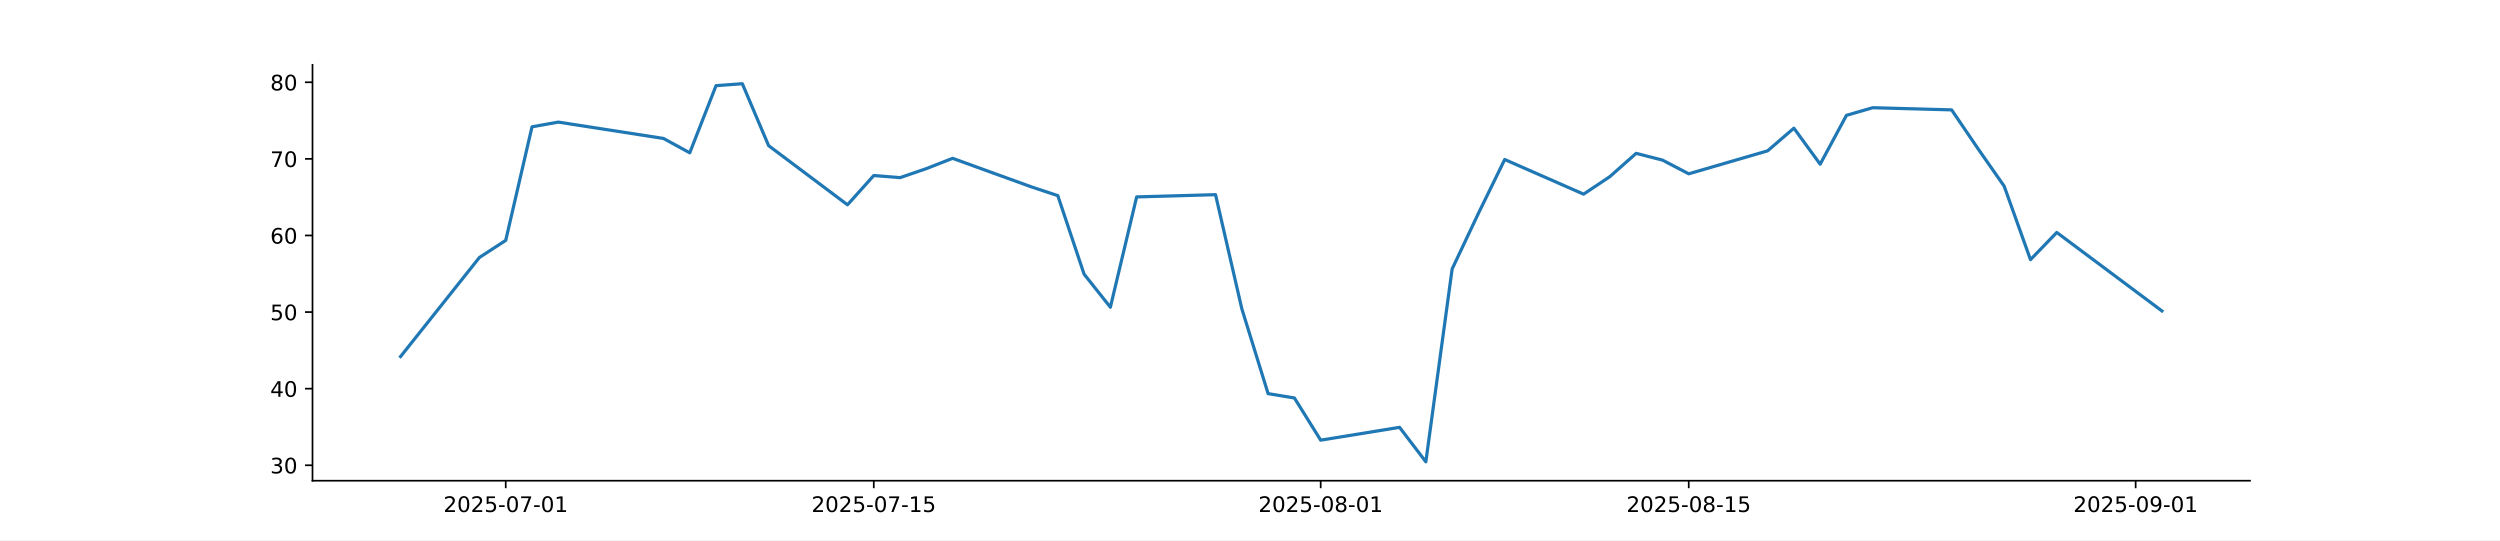
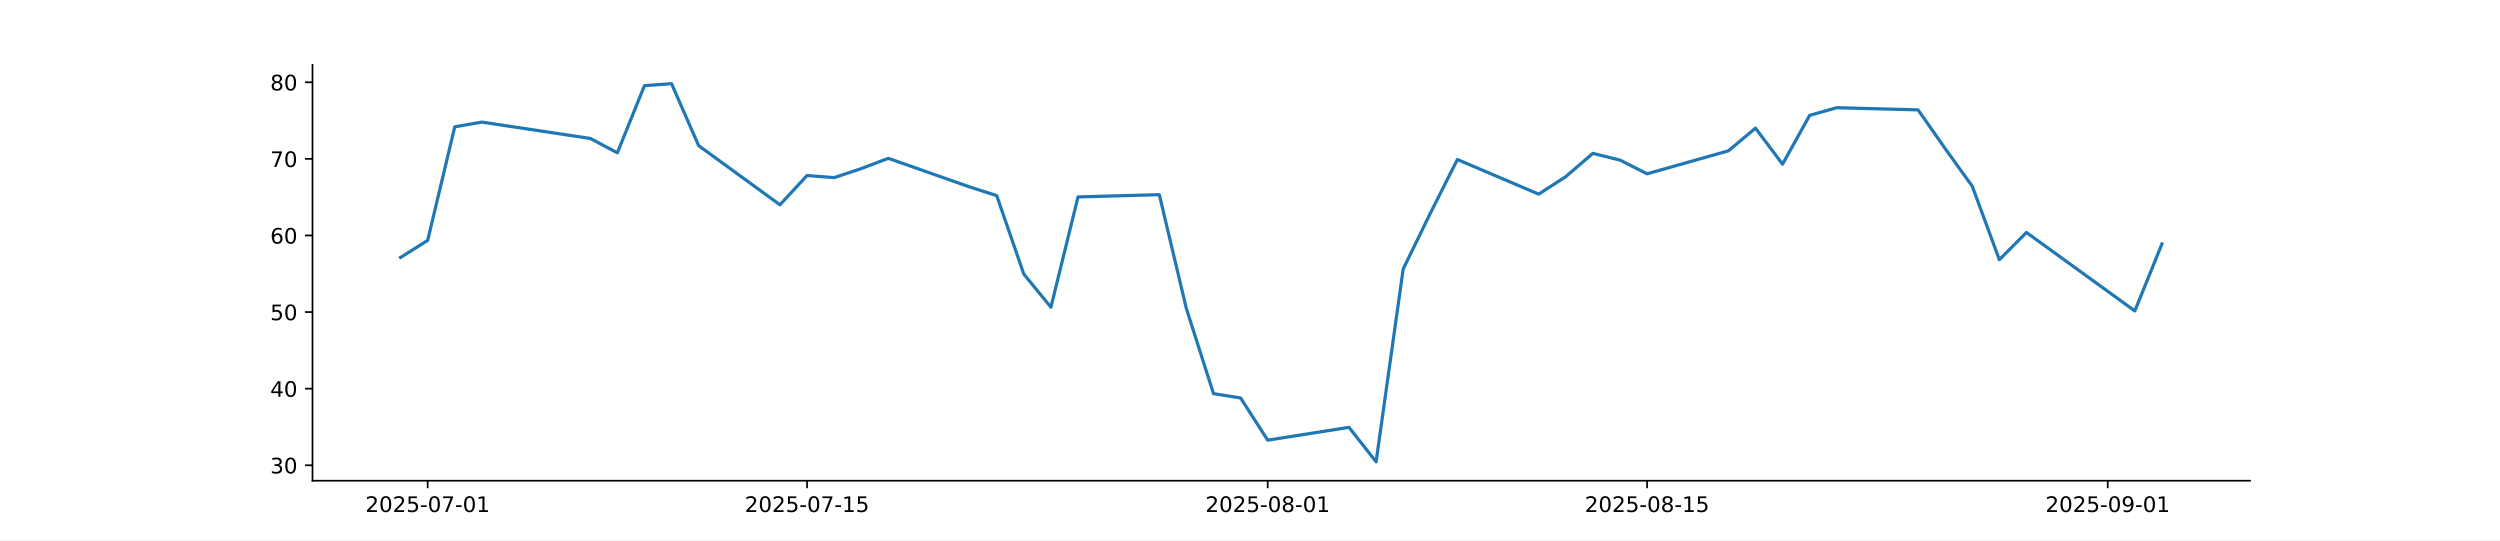
<svg xmlns="http://www.w3.org/2000/svg" xmlns:xlink="http://www.w3.org/1999/xlink" width="1166.4pt" height="252pt" viewBox="0 0 1166.4 252" version="1.1">
  <defs>
    <style type="text/css">*{stroke-linejoin: round; stroke-linecap: butt}</style>
  </defs>
  <g id="figure_1">
    <g id="patch_1">
      <path d="M 0 252  L 1166.4 252  L 1166.4 0  L 0 0  z " style="fill: #ffffff" />
    </g>
    <g id="axes_1">
      <g id="patch_2">
        <path d="M 145.8 224.28  L 1049.76 224.28  L 1049.76 30.24  L 145.8 30.24  z " style="fill: #ffffff" />
      </g>
      <g id="matplotlib.axis_1">
        <g id="xtick_1">
          <g id="line2d_1">
            <defs>
-               <path id="mb5411e48bf" d="M 0 0  L 0 3.5  " style="stroke: #000000; stroke-width: 0.8" />
+               <path id="mb4f385af6c" d="M 0 0  L 0 3.5  " style="stroke: #000000; stroke-width: 0.8" />
            </defs>
            <g>
-               <use xlink:href="#mb5411e48bf" x="235.951" y="224.28" style="stroke: #000000; stroke-width: 0.8" />
+               <use xlink:href="#mb4f385af6c" x="199.532" y="224.28" style="stroke: #000000; stroke-width: 0.8" />
            </g>
          </g>
          <g id="text_1">
-             <g transform="translate(206.8929 238.8784) scale(0.1 -0.1)">
+             <g transform="translate(170.4741 238.8784) scale(0.1 -0.1)">
              <defs>
                <path id="DejaVuSans-32" d="M 1228 531  L 3431 531  L 3431 0  L 469 0  L 469 531  Q 828 903 1448 1529  Q 2069 2156 2228 2338  Q 2531 2678 2651 2914  Q 2772 3150 2772 3378  Q 2772 3750 2511 3984  Q 2250 4219 1831 4219  Q 1534 4219 1204 4116  Q 875 4013 500 3803  L 500 4441  Q 881 4594 1212 4672  Q 1544 4750 1819 4750  Q 2544 4750 2975 4387  Q 3406 4025 3406 3419  Q 3406 3131 3298 2873  Q 3191 2616 2906 2266  Q 2828 2175 2409 1742  Q 1991 1309 1228 531  z " transform="scale(0.015625)" />
                <path id="DejaVuSans-30" d="M 2034 4250  Q 1547 4250 1301 3770  Q 1056 3291 1056 2328  Q 1056 1369 1301 889  Q 1547 409 2034 409  Q 2525 409 2770 889  Q 3016 1369 3016 2328  Q 3016 3291 2770 3770  Q 2525 4250 2034 4250  z M 2034 4750  Q 2819 4750 3233 4129  Q 3647 3509 3647 2328  Q 3647 1150 3233 529  Q 2819 -91 2034 -91  Q 1250 -91 836 529  Q 422 1150 422 2328  Q 422 3509 836 4129  Q 1250 4750 2034 4750  z " transform="scale(0.015625)" />
                <path id="DejaVuSans-35" d="M 691 4666  L 3169 4666  L 3169 4134  L 1269 4134  L 1269 2991  Q 1406 3038 1543 3061  Q 1681 3084 1819 3084  Q 2600 3084 3056 2656  Q 3513 2228 3513 1497  Q 3513 744 3044 326  Q 2575 -91 1722 -91  Q 1428 -91 1123 -41  Q 819 9 494 109  L 494 744  Q 775 591 1075 516  Q 1375 441 1709 441  Q 2250 441 2565 725  Q 2881 1009 2881 1497  Q 2881 1984 2565 2268  Q 2250 2553 1709 2553  Q 1456 2553 1204 2497  Q 953 2441 691 2322  L 691 4666  z " transform="scale(0.015625)" />
                <path id="DejaVuSans-2d" d="M 313 2009  L 1997 2009  L 1997 1497  L 313 1497  L 313 2009  z " transform="scale(0.015625)" />
                <path id="DejaVuSans-37" d="M 525 4666  L 3525 4666  L 3525 4397  L 1831 0  L 1172 0  L 2766 4134  L 525 4134  L 525 4666  z " transform="scale(0.015625)" />
                <path id="DejaVuSans-31" d="M 794 531  L 1825 531  L 1825 4091  L 703 3866  L 703 4441  L 1819 4666  L 2450 4666  L 2450 531  L 3481 531  L 3481 0  L 794 0  L 794 531  z " transform="scale(0.015625)" />
              </defs>
              <use xlink:href="#DejaVuSans-32" />
              <use xlink:href="#DejaVuSans-30" transform="translate(63.62305 0)" />
              <use xlink:href="#DejaVuSans-32" transform="translate(127.2461 0)" />
              <use xlink:href="#DejaVuSans-35" transform="translate(190.8691 0)" />
              <use xlink:href="#DejaVuSans-2d" transform="translate(254.4922 0)" />
              <use xlink:href="#DejaVuSans-30" transform="translate(290.5762 0)" />
              <use xlink:href="#DejaVuSans-37" transform="translate(354.1992 0)" />
              <use xlink:href="#DejaVuSans-2d" transform="translate(417.8223 0)" />
              <use xlink:href="#DejaVuSans-30" transform="translate(453.9062 0)" />
              <use xlink:href="#DejaVuSans-31" transform="translate(517.5293 0)" />
            </g>
          </g>
        </g>
        <g id="xtick_2">
          <g id="line2d_2">
            <g>
-               <use xlink:href="#mb5411e48bf" x="407.666" y="224.28" style="stroke: #000000; stroke-width: 0.8" />
+               <use xlink:href="#mb4f385af6c" x="376.531" y="224.28" style="stroke: #000000; stroke-width: 0.8" />
            </g>
          </g>
          <g id="text_2">
-             <g transform="translate(378.6085 238.8784) scale(0.1 -0.1)">
+             <g transform="translate(347.4732 238.8784) scale(0.1 -0.1)">
              <use xlink:href="#DejaVuSans-32" />
              <use xlink:href="#DejaVuSans-30" transform="translate(63.62305 0)" />
              <use xlink:href="#DejaVuSans-32" transform="translate(127.2461 0)" />
              <use xlink:href="#DejaVuSans-35" transform="translate(190.8691 0)" />
              <use xlink:href="#DejaVuSans-2d" transform="translate(254.4922 0)" />
              <use xlink:href="#DejaVuSans-30" transform="translate(290.5762 0)" />
              <use xlink:href="#DejaVuSans-37" transform="translate(354.1992 0)" />
              <use xlink:href="#DejaVuSans-2d" transform="translate(417.8223 0)" />
              <use xlink:href="#DejaVuSans-31" transform="translate(453.9062 0)" />
              <use xlink:href="#DejaVuSans-35" transform="translate(517.5293 0)" />
            </g>
          </g>
        </g>
        <g id="xtick_3">
          <g id="line2d_3">
            <g>
-               <use xlink:href="#mb5411e48bf" x="616.178" y="224.28" style="stroke: #000000; stroke-width: 0.8" />
+               <use xlink:href="#mb4f385af6c" x="591.459" y="224.28" style="stroke: #000000; stroke-width: 0.8" />
            </g>
          </g>
          <g id="text_3">
-             <g transform="translate(587.1203 238.8784) scale(0.1 -0.1)">
+             <g transform="translate(562.4008 238.8784) scale(0.1 -0.1)">
              <defs>
                <path id="DejaVuSans-38" d="M 2034 2216  Q 1584 2216 1326 1975  Q 1069 1734 1069 1313  Q 1069 891 1326 650  Q 1584 409 2034 409  Q 2484 409 2743 651  Q 3003 894 3003 1313  Q 3003 1734 2745 1975  Q 2488 2216 2034 2216  z M 1403 2484  Q 997 2584 770 2862  Q 544 3141 544 3541  Q 544 4100 942 4425  Q 1341 4750 2034 4750  Q 2731 4750 3128 4425  Q 3525 4100 3525 3541  Q 3525 3141 3298 2862  Q 3072 2584 2669 2484  Q 3125 2378 3379 2068  Q 3634 1759 3634 1313  Q 3634 634 3220 271  Q 2806 -91 2034 -91  Q 1263 -91 848 271  Q 434 634 434 1313  Q 434 1759 690 2068  Q 947 2378 1403 2484  z M 1172 3481  Q 1172 3119 1398 2916  Q 1625 2713 2034 2713  Q 2441 2713 2670 2916  Q 2900 3119 2900 3481  Q 2900 3844 2670 4047  Q 2441 4250 2034 4250  Q 1625 4250 1398 4047  Q 1172 3844 1172 3481  z " transform="scale(0.015625)" />
              </defs>
              <use xlink:href="#DejaVuSans-32" />
              <use xlink:href="#DejaVuSans-30" transform="translate(63.62305 0)" />
              <use xlink:href="#DejaVuSans-32" transform="translate(127.2461 0)" />
              <use xlink:href="#DejaVuSans-35" transform="translate(190.8691 0)" />
              <use xlink:href="#DejaVuSans-2d" transform="translate(254.4922 0)" />
              <use xlink:href="#DejaVuSans-30" transform="translate(290.5762 0)" />
              <use xlink:href="#DejaVuSans-38" transform="translate(354.1992 0)" />
              <use xlink:href="#DejaVuSans-2d" transform="translate(417.8223 0)" />
              <use xlink:href="#DejaVuSans-30" transform="translate(453.9062 0)" />
              <use xlink:href="#DejaVuSans-31" transform="translate(517.5293 0)" />
            </g>
          </g>
        </g>
        <g id="xtick_4">
          <g id="line2d_4">
            <g>
-               <use xlink:href="#mb5411e48bf" x="787.894" y="224.28" style="stroke: #000000; stroke-width: 0.8" />
+               <use xlink:href="#mb4f385af6c" x="768.458" y="224.28" style="stroke: #000000; stroke-width: 0.8" />
            </g>
          </g>
          <g id="text_4">
-             <g transform="translate(758.8359 238.8784) scale(0.1 -0.1)">
+             <g transform="translate(739.3999 238.8784) scale(0.1 -0.1)">
              <use xlink:href="#DejaVuSans-32" />
              <use xlink:href="#DejaVuSans-30" transform="translate(63.62305 0)" />
              <use xlink:href="#DejaVuSans-32" transform="translate(127.2461 0)" />
              <use xlink:href="#DejaVuSans-35" transform="translate(190.8691 0)" />
              <use xlink:href="#DejaVuSans-2d" transform="translate(254.4922 0)" />
              <use xlink:href="#DejaVuSans-30" transform="translate(290.5762 0)" />
              <use xlink:href="#DejaVuSans-38" transform="translate(354.1992 0)" />
              <use xlink:href="#DejaVuSans-2d" transform="translate(417.8223 0)" />
              <use xlink:href="#DejaVuSans-31" transform="translate(453.9062 0)" />
              <use xlink:href="#DejaVuSans-35" transform="translate(517.5293 0)" />
            </g>
          </g>
        </g>
        <g id="xtick_5">
          <g id="line2d_5">
            <g>
-               <use xlink:href="#mb5411e48bf" x="996.406" y="224.28" style="stroke: #000000; stroke-width: 0.8" />
+               <use xlink:href="#mb4f385af6c" x="983.385" y="224.28" style="stroke: #000000; stroke-width: 0.8" />
            </g>
          </g>
          <g id="text_5">
-             <g transform="translate(967.3477 238.8784) scale(0.1 -0.1)">
+             <g transform="translate(954.3275 238.8784) scale(0.1 -0.1)">
              <defs>
                <path id="DejaVuSans-39" d="M 703 97  L 703 672  Q 941 559 1184 500  Q 1428 441 1663 441  Q 2288 441 2617 861  Q 2947 1281 2994 2138  Q 2813 1869 2534 1725  Q 2256 1581 1919 1581  Q 1219 1581 811 2004  Q 403 2428 403 3163  Q 403 3881 828 4315  Q 1253 4750 1959 4750  Q 2769 4750 3195 4129  Q 3622 3509 3622 2328  Q 3622 1225 3098 567  Q 2575 -91 1691 -91  Q 1453 -91 1209 -44  Q 966 3 703 97  z M 1959 2075  Q 2384 2075 2632 2365  Q 2881 2656 2881 3163  Q 2881 3666 2632 3958  Q 2384 4250 1959 4250  Q 1534 4250 1286 3958  Q 1038 3666 1038 3163  Q 1038 2656 1286 2365  Q 1534 2075 1959 2075  z " transform="scale(0.015625)" />
              </defs>
              <use xlink:href="#DejaVuSans-32" />
              <use xlink:href="#DejaVuSans-30" transform="translate(63.62305 0)" />
              <use xlink:href="#DejaVuSans-32" transform="translate(127.2461 0)" />
              <use xlink:href="#DejaVuSans-35" transform="translate(190.8691 0)" />
              <use xlink:href="#DejaVuSans-2d" transform="translate(254.4922 0)" />
              <use xlink:href="#DejaVuSans-30" transform="translate(290.5762 0)" />
              <use xlink:href="#DejaVuSans-39" transform="translate(354.1992 0)" />
              <use xlink:href="#DejaVuSans-2d" transform="translate(417.8223 0)" />
              <use xlink:href="#DejaVuSans-30" transform="translate(453.9062 0)" />
              <use xlink:href="#DejaVuSans-31" transform="translate(517.5293 0)" />
            </g>
          </g>
        </g>
      </g>
      <g id="matplotlib.axis_2">
        <g id="ytick_1">
          <g id="line2d_6">
            <defs>
-               <path id="mbcbf79f472" d="M 0 0  L -3.5 0  " style="stroke: #000000; stroke-width: 0.8" />
+               <path id="m48a93f14f8" d="M 0 0  L -3.5 0  " style="stroke: #000000; stroke-width: 0.8" />
            </defs>
            <g>
-               <use xlink:href="#mbcbf79f472" x="145.8" y="217.081" style="stroke: #000000; stroke-width: 0.8" />
+               <use xlink:href="#m48a93f14f8" x="145.8" y="217.081" style="stroke: #000000; stroke-width: 0.8" />
            </g>
          </g>
          <g id="text_6">
            <g transform="translate(126.075 220.8802) scale(0.1 -0.1)">
              <defs>
                <path id="DejaVuSans-33" d="M 2597 2516  Q 3050 2419 3304 2112  Q 3559 1806 3559 1356  Q 3559 666 3084 287  Q 2609 -91 1734 -91  Q 1441 -91 1130 -33  Q 819 25 488 141  L 488 750  Q 750 597 1062 519  Q 1375 441 1716 441  Q 2309 441 2620 675  Q 2931 909 2931 1356  Q 2931 1769 2642 2001  Q 2353 2234 1838 2234  L 1294 2234  L 1294 2753  L 1863 2753  Q 2328 2753 2575 2939  Q 2822 3125 2822 3475  Q 2822 3834 2567 4026  Q 2313 4219 1838 4219  Q 1578 4219 1281 4162  Q 984 4106 628 3988  L 628 4550  Q 988 4650 1302 4700  Q 1616 4750 1894 4750  Q 2613 4750 3031 4423  Q 3450 4097 3450 3541  Q 3450 3153 3228 2886  Q 3006 2619 2597 2516  z " transform="scale(0.015625)" />
              </defs>
              <use xlink:href="#DejaVuSans-33" />
              <use xlink:href="#DejaVuSans-30" transform="translate(63.62305 0)" />
            </g>
          </g>
        </g>
        <g id="ytick_2">
          <g id="line2d_7">
            <g>
-               <use xlink:href="#mbcbf79f472" x="145.8" y="181.342" style="stroke: #000000; stroke-width: 0.8" />
+               <use xlink:href="#m48a93f14f8" x="145.8" y="181.342" style="stroke: #000000; stroke-width: 0.8" />
            </g>
          </g>
          <g id="text_7">
            <g transform="translate(126.075 185.1414) scale(0.1 -0.1)">
              <defs>
                <path id="DejaVuSans-34" d="M 2419 4116  L 825 1625  L 2419 1625  L 2419 4116  z M 2253 4666  L 3047 4666  L 3047 1625  L 3713 1625  L 3713 1100  L 3047 1100  L 3047 0  L 2419 0  L 2419 1100  L 313 1100  L 313 1709  L 2253 4666  z " transform="scale(0.015625)" />
              </defs>
              <use xlink:href="#DejaVuSans-34" />
              <use xlink:href="#DejaVuSans-30" transform="translate(63.62305 0)" />
            </g>
          </g>
        </g>
        <g id="ytick_3">
          <g id="line2d_8">
            <g>
-               <use xlink:href="#mbcbf79f472" x="145.8" y="145.603" style="stroke: #000000; stroke-width: 0.8" />
+               <use xlink:href="#m48a93f14f8" x="145.8" y="145.603" style="stroke: #000000; stroke-width: 0.8" />
            </g>
          </g>
          <g id="text_8">
            <g transform="translate(126.075 149.4025) scale(0.1 -0.1)">
              <use xlink:href="#DejaVuSans-35" />
              <use xlink:href="#DejaVuSans-30" transform="translate(63.62305 0)" />
            </g>
          </g>
        </g>
        <g id="ytick_4">
          <g id="line2d_9">
            <g>
-               <use xlink:href="#mbcbf79f472" x="145.8" y="109.864" style="stroke: #000000; stroke-width: 0.8" />
+               <use xlink:href="#m48a93f14f8" x="145.8" y="109.864" style="stroke: #000000; stroke-width: 0.8" />
            </g>
          </g>
          <g id="text_9">
            <g transform="translate(126.075 113.6637) scale(0.1 -0.1)">
              <defs>
                <path id="DejaVuSans-36" d="M 2113 2584  Q 1688 2584 1439 2293  Q 1191 2003 1191 1497  Q 1191 994 1439 701  Q 1688 409 2113 409  Q 2538 409 2786 701  Q 3034 994 3034 1497  Q 3034 2003 2786 2293  Q 2538 2584 2113 2584  z M 3366 4563  L 3366 3988  Q 3128 4100 2886 4159  Q 2644 4219 2406 4219  Q 1781 4219 1451 3797  Q 1122 3375 1075 2522  Q 1259 2794 1537 2939  Q 1816 3084 2150 3084  Q 2853 3084 3261 2657  Q 3669 2231 3669 1497  Q 3669 778 3244 343  Q 2819 -91 2113 -91  Q 1303 -91 875 529  Q 447 1150 447 2328  Q 447 3434 972 4092  Q 1497 4750 2381 4750  Q 2619 4750 2861 4703  Q 3103 4656 3366 4563  z " transform="scale(0.015625)" />
              </defs>
              <use xlink:href="#DejaVuSans-36" />
              <use xlink:href="#DejaVuSans-30" transform="translate(63.62305 0)" />
            </g>
          </g>
        </g>
        <g id="ytick_5">
          <g id="line2d_10">
            <g>
-               <use xlink:href="#mbcbf79f472" x="145.8" y="74.126" style="stroke: #000000; stroke-width: 0.8" />
+               <use xlink:href="#m48a93f14f8" x="145.8" y="74.126" style="stroke: #000000; stroke-width: 0.8" />
            </g>
          </g>
          <g id="text_10">
            <g transform="translate(126.075 77.92486) scale(0.1 -0.1)">
              <use xlink:href="#DejaVuSans-37" />
              <use xlink:href="#DejaVuSans-30" transform="translate(63.62305 0)" />
            </g>
          </g>
        </g>
        <g id="ytick_6">
          <g id="line2d_11">
            <g>
-               <use xlink:href="#mbcbf79f472" x="145.8" y="38.387" style="stroke: #000000; stroke-width: 0.8" />
+               <use xlink:href="#m48a93f14f8" x="145.8" y="38.387" style="stroke: #000000; stroke-width: 0.8" />
            </g>
          </g>
          <g id="text_11">
            <g transform="translate(126.075 42.18603) scale(0.1 -0.1)">
              <use xlink:href="#DejaVuSans-38" />
              <use xlink:href="#DejaVuSans-30" transform="translate(63.62305 0)" />
            </g>
          </g>
        </g>
      </g>
      <g id="line2d_12">
-         <path d="M 186.889 166.351  L 223.685 120.115  L 235.951 112.151  L 248.216 59.167  L 260.481 56.967  L 309.543 64.597  L 321.808 71.292  L 334.074 39.968  L 346.339 39.06  L 358.605 67.95  L 395.401 95.552  L 407.666 81.893  L 419.932 82.878  L 432.197 78.667  L 444.462 73.87  L 481.259 87.21  L 493.524 91.268  L 505.789 127.91  L 518.055 143.336  L 530.32 91.872  L 567.116 90.829  L 579.382 144.037  L 591.647 183.652  L 603.913 185.673  L 616.178 205.359  L 652.974 199.379  L 665.24 215.46  L 677.505 125.5  L 689.771 99.537  L 702.036 74.421  L 738.832 90.581  L 751.098 82.407  L 763.363 71.545  L 775.628 74.687  L 787.894 81.089  L 824.69 70.383  L 836.955 59.801  L 849.221 76.6  L 861.486 53.815  L 873.752 50.256  L 910.548 51.264  L 922.813 69.31  L 935.079 86.881  L 947.344 121.143  L 959.609 108.456  L 1008.671 145.078  " clip-path="url(#p4611df8e9a)" style="fill: none; stroke: #1f77b4; stroke-width: 1.5; stroke-linecap: square" />
+         <path d="M 186.889 120.115  L 199.532 112.151  L 212.175 59.167  L 224.817 56.967  L 275.389 64.597  L 288.031 71.292  L 300.674 39.968  L 313.317 39.06  L 325.96 67.95  L 363.888 95.552  L 376.531 81.893  L 389.174 82.878  L 401.817 78.667  L 414.459 73.87  L 452.388 87.21  L 465.031 91.268  L 477.673 127.91  L 490.316 143.336  L 502.959 91.872  L 540.887 90.829  L 553.53 144.037  L 566.173 183.652  L 578.816 185.673  L 591.459 205.359  L 629.387 199.379  L 642.03 215.46  L 654.673 125.5  L 667.315 99.537  L 679.958 74.421  L 717.887 90.581  L 730.529 82.407  L 743.172 71.545  L 755.815 74.687  L 768.458 81.089  L 806.386 70.383  L 819.029 59.801  L 831.672 76.6  L 844.315 53.815  L 856.957 50.256  L 894.886 51.264  L 907.529 69.31  L 920.171 86.881  L 932.814 121.143  L 945.457 108.456  L 996.028 145.078  L 1008.671 113.8  " clip-path="url(#pb6e1c044db)" style="fill: none; stroke: #1f77b4; stroke-width: 1.5; stroke-linecap: square" />
      </g>
      <g id="patch_3">
        <path d="M 145.8 224.28  L 145.8 30.24  " style="fill: none; stroke: #000000; stroke-width: 0.8; stroke-linejoin: miter; stroke-linecap: square" />
      </g>
      <g id="patch_4">
        <path d="M 145.8 224.28  L 1049.76 224.28  " style="fill: none; stroke: #000000; stroke-width: 0.8; stroke-linejoin: miter; stroke-linecap: square" />
      </g>
    </g>
  </g>
  <defs>
-     <clipPath id="p4611df8e9a">
+     <clipPath id="pb6e1c044db">
      <rect x="145.8" y="30.24" width="903.96" height="194.04" />
    </clipPath>
  </defs>
</svg>
